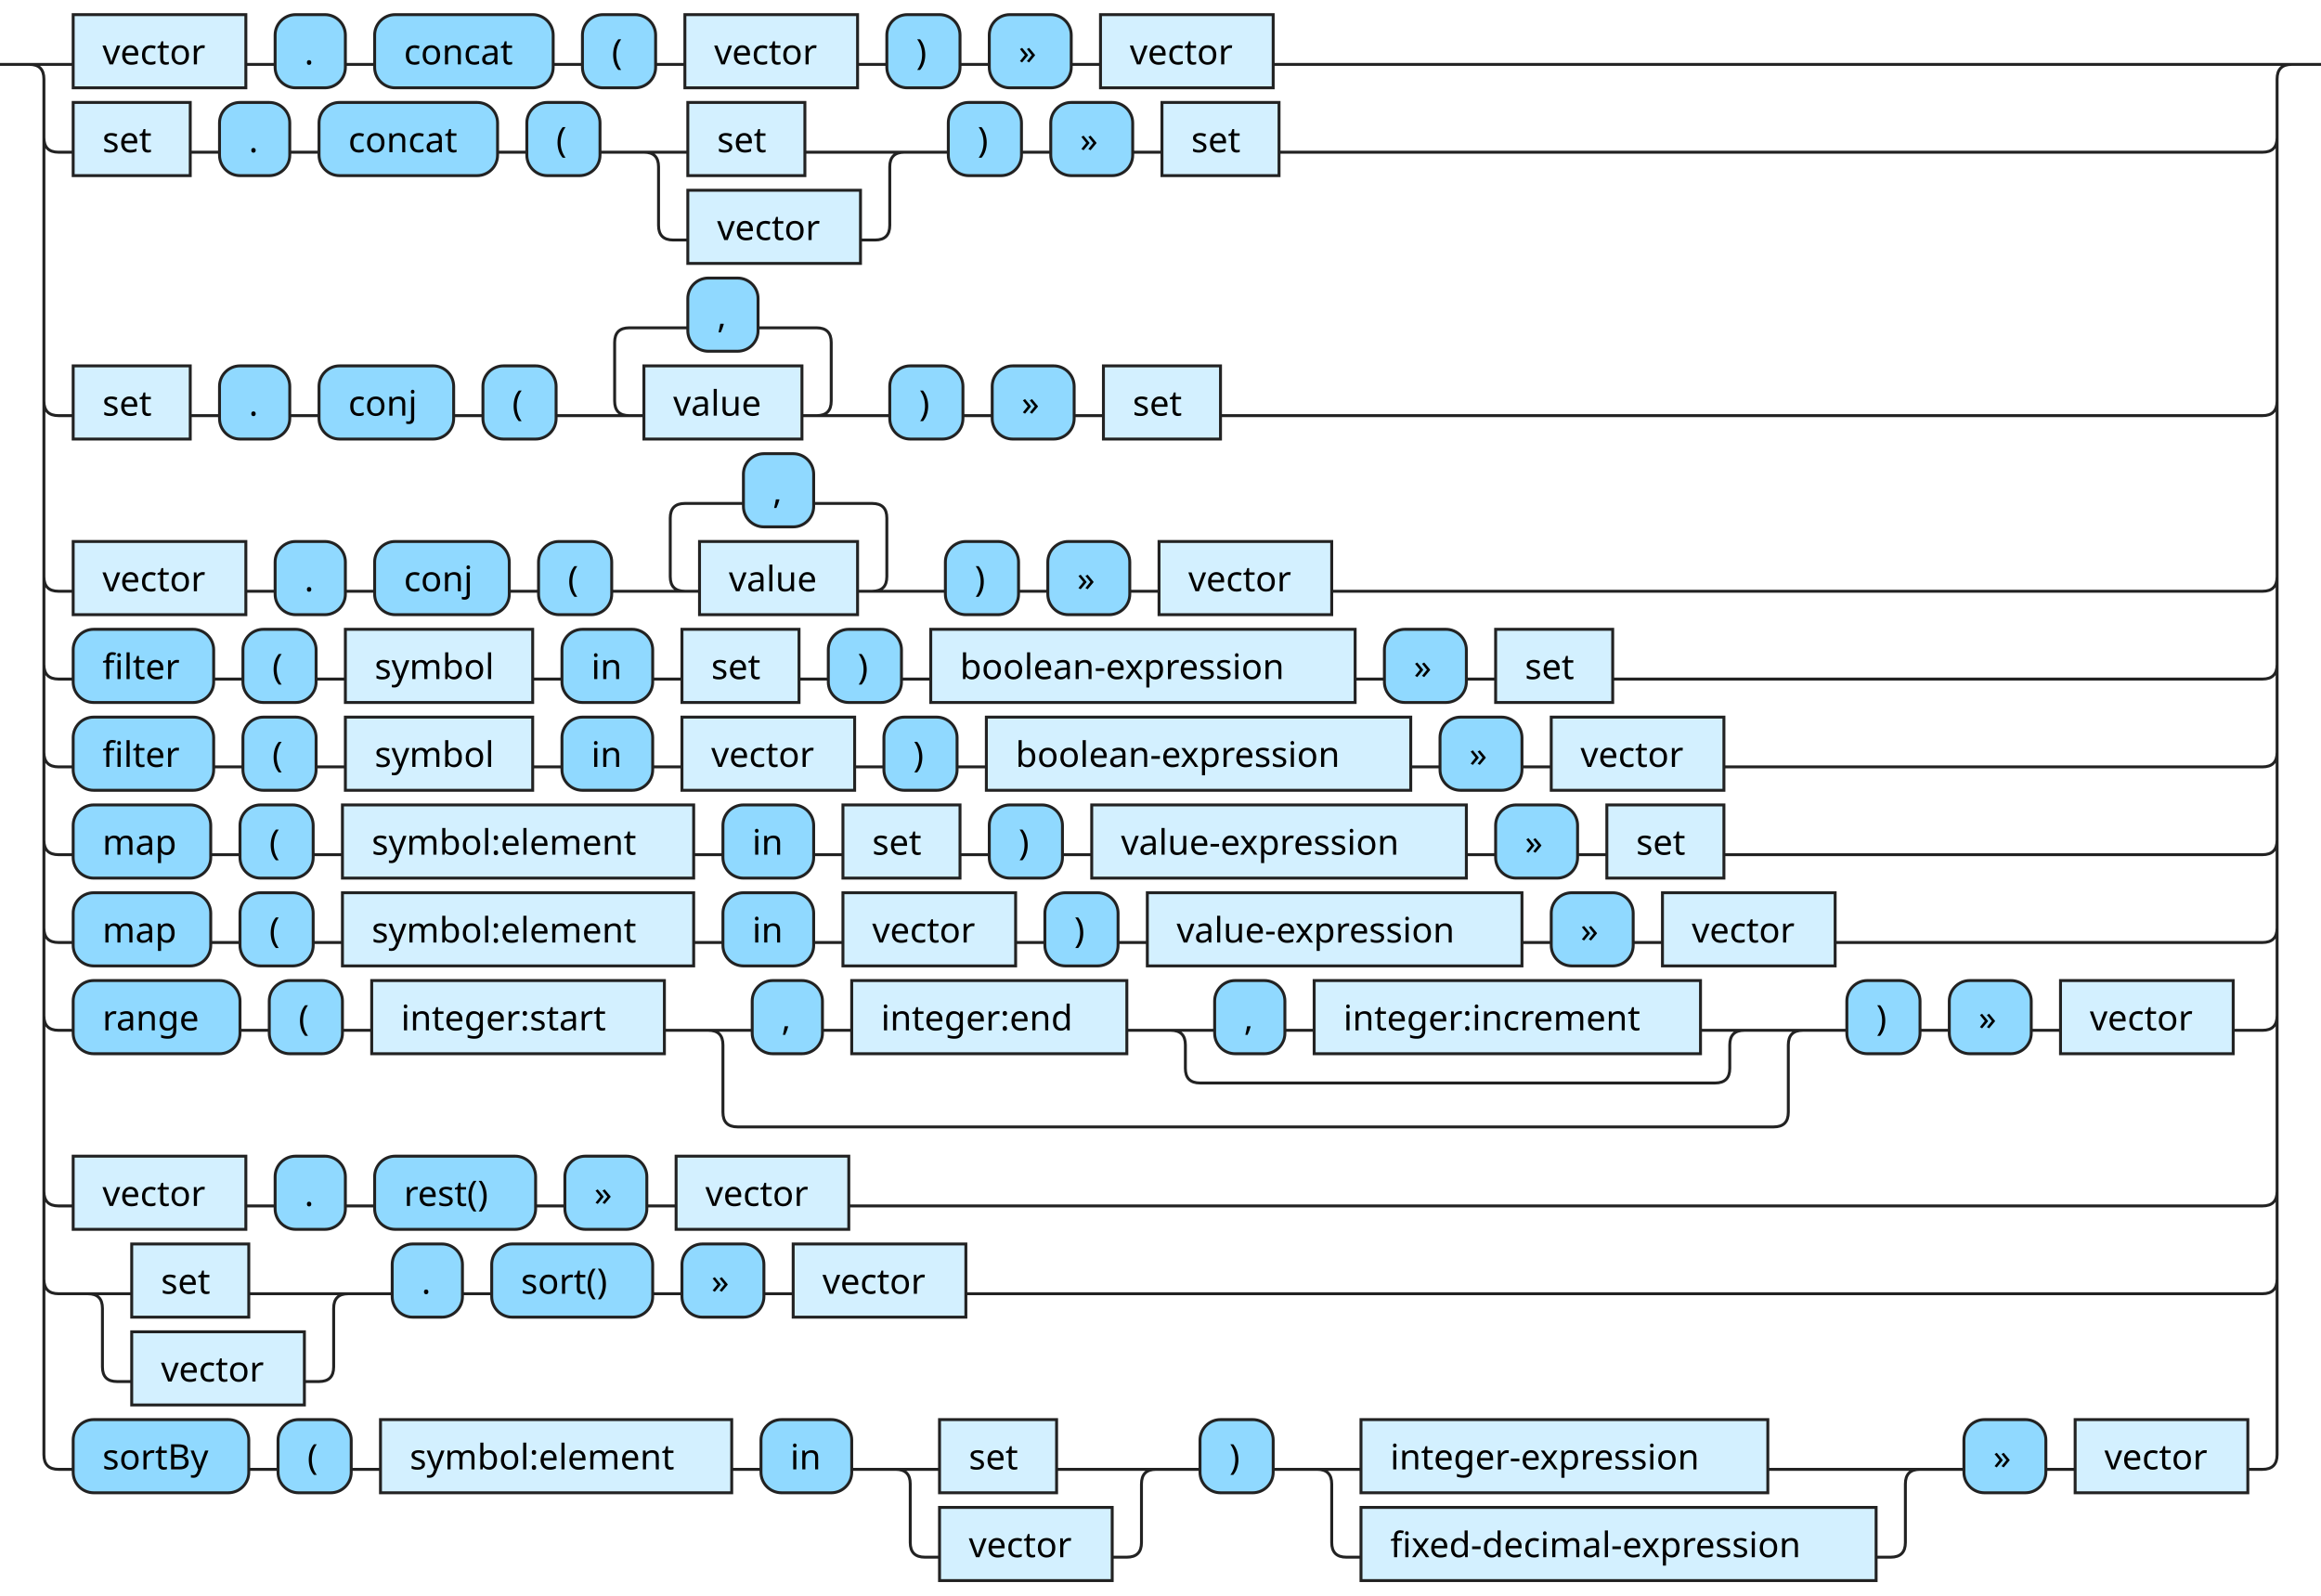
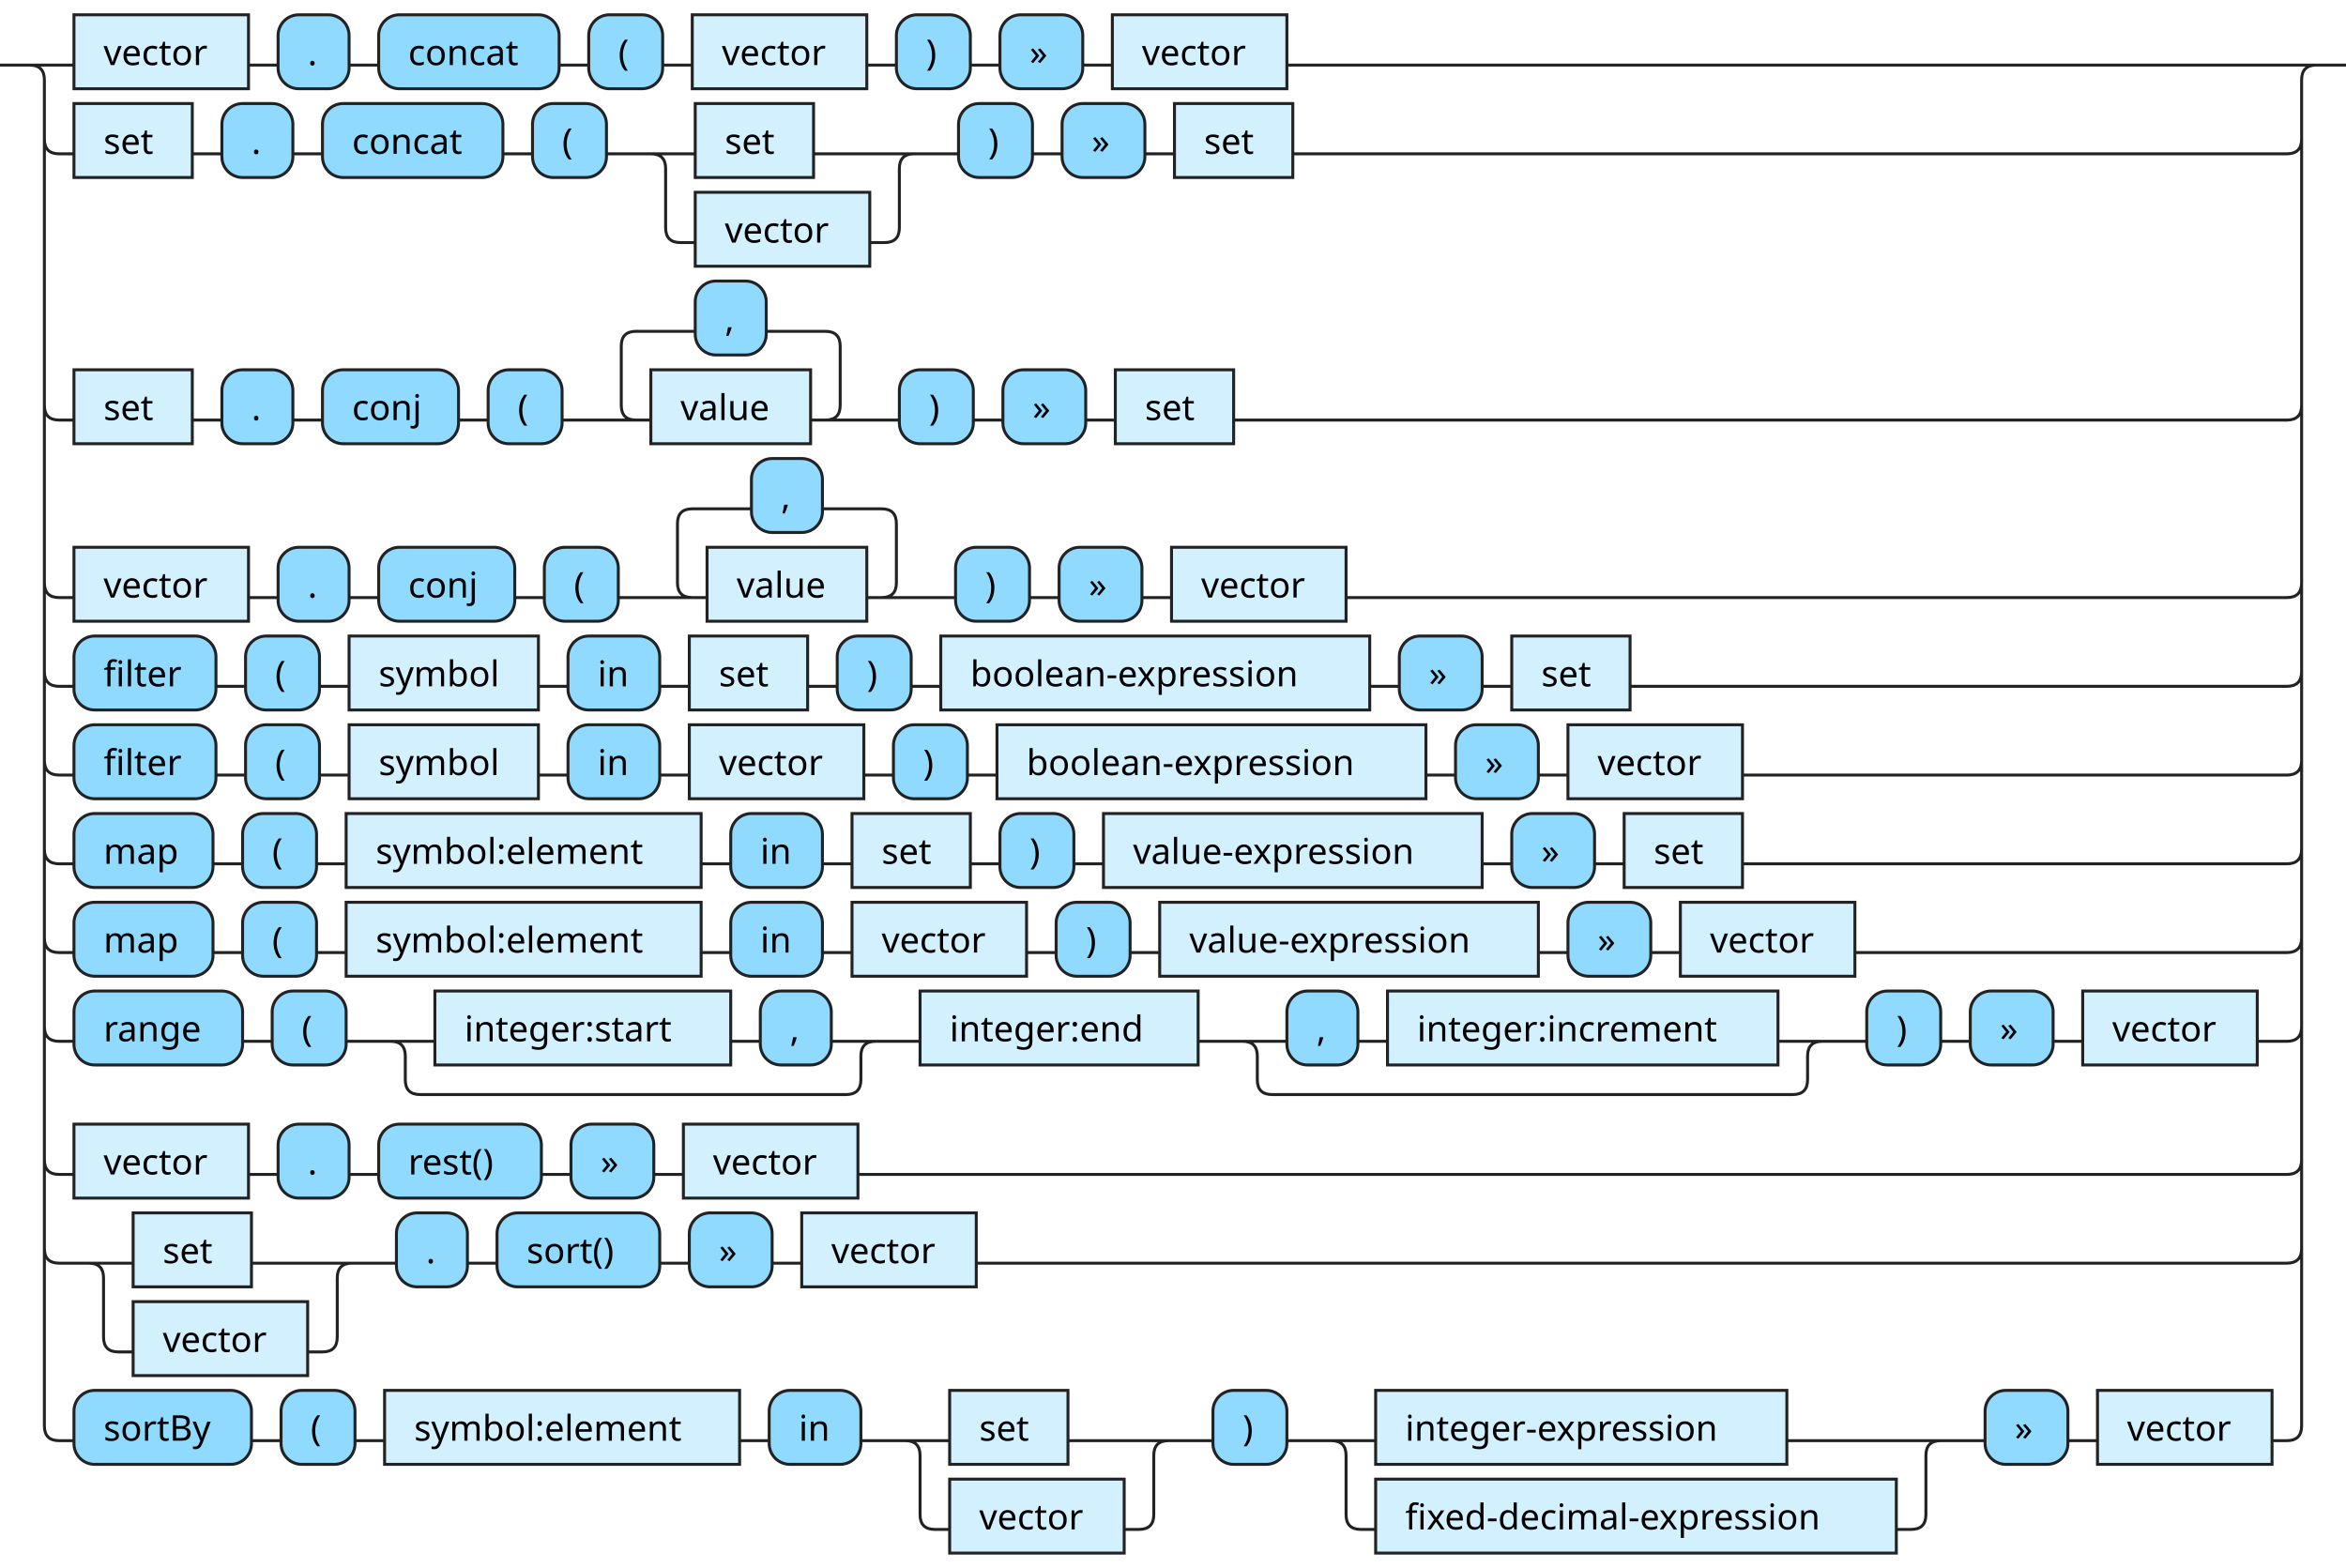
- <svg xmlns="http://www.w3.org/2000/svg" xmlns:xlink="http://www.w3.org/1999/xlink" version="1.1" width="793" height="545" viewbox="0 0 793 545">
+ <svg xmlns="http://www.w3.org/2000/svg" xmlns:xlink="http://www.w3.org/1999/xlink" version="1.1" width="793" height="530" viewbox="0 0 793 530">
  <defs>
    <style type="text/css">.c{fill:none;stroke:#222222;}.i{fill:#000000;font-family:Verdana,Sans-serif;font-size:12px;}.l{fill:#90d9ff;stroke:#222222;}.r{fill:#d3f0ff;stroke:#222222;}</style>
  </defs>
-   <path class="c" d="M0 22h25m59 0h10m24 0h10m61 0h10m25 0h10m59 0h10m25 0h10m28 0h10m59 0h353m-773 25q0 5 5 5h5m40 0h10m24 0h10m61 0h10m25 0h30m40 0h39m-94 0q5 0 5 5v20q0 5 5 5h5m59 0h5q5 0 5-5v-20q0-5 5-5m5 0h10m25 0h10m28 0h10m40 0h336q5 0 5-5m-763 90q0 5 5 5h5m40 0h10m24 0h10m46 0h10m25 0h30m-5 0q-5 0-5-5v-20q0-5 5-5h20m24 0h20q5 0 5 5v20q0 5-5 5m-5 0h30m25 0h10m28 0h10m40 0h356q5 0 5-5m-763 60q0 5 5 5h5m59 0h10m24 0h10m46 0h10m25 0h30m-5 0q-5 0-5-5v-20q0-5 5-5h20m24 0h20q5 0 5 5v20q0 5-5 5m-5 0h30m25 0h10m28 0h10m59 0h318q5 0 5-5m-763 30q0 5 5 5h5m48 0h10m25 0h10m64 0h10m31 0h10m40 0h10m25 0h10m145 0h10m28 0h10m40 0h222q5 0 5-5m-763 30q0 5 5 5h5m48 0h10m25 0h10m64 0h10m31 0h10m59 0h10m25 0h10m145 0h10m28 0h10m59 0h184q5 0 5-5m-763 30q0 5 5 5h5m47 0h10m25 0h10m120 0h10m31 0h10m40 0h10m25 0h10m128 0h10m28 0h10m40 0h184q5 0 5-5m-763 30q0 5 5 5h5m47 0h10m25 0h10m120 0h10m31 0h10m59 0h10m25 0h10m128 0h10m28 0h10m59 0h146q5 0 5-5m-763 30q0 5 5 5h5m57 0h10m25 0h10m100 0h30m24 0h10m94 0h30m24 0h10m132 0h20m-201 0q5 0 5 5v8q0 5 5 5h176q5 0 5-5v-8q0-5 5-5m5 0h20m-379 0q5 0 5 5v23q0 5 5 5h354q5 0 5-5v-23q0-5 5-5m5 0h10m25 0h10m28 0h10m59 0h10q5 0 5-5m-763 60q0 5 5 5h5m59 0h10m24 0h10m55 0h10m28 0h10m59 0h483q5 0 5-5m-763 30q0 5 5 5h25m40 0h39m-94 0q5 0 5 5v20q0 5 5 5h5m59 0h5q5 0 5-5v-20q0-5 5-5m5 0h10m24 0h10m55 0h10m28 0h10m59 0h443q5 0 5-5m-768-415q5 0 5 5v470q0 5 5 5h5m60 0h10m25 0h10m120 0h10m31 0h30m40 0h39m-94 0q5 0 5 5v20q0 5 5 5h5m59 0h5q5 0 5-5v-20q0-5 5-5m5 0h10m25 0h30m139 0h57m-211 0q5 0 5 5v20q0 5 5 5h5m176 0h5q5 0 5-5v-20q0-5 5-5m5 0h10m28 0h10m59 0h5q5 0 5-5v-470q0-5 5-5m5 0h5" />
+   <path class="c" d="M0 22h25m59 0h10m24 0h10m61 0h10m25 0h10m59 0h10m25 0h10m28 0h10m59 0h353m-773 25q0 5 5 5h5m40 0h10m24 0h10m61 0h10m25 0h30m40 0h39m-94 0q5 0 5 5v20q0 5 5 5h5m59 0h5q5 0 5-5v-20q0-5 5-5m5 0h10m25 0h10m28 0h10m40 0h336q5 0 5-5m-763 90q0 5 5 5h5m40 0h10m24 0h10m46 0h10m25 0h30m-5 0q-5 0-5-5v-20q0-5 5-5h20m24 0h20q5 0 5 5v20q0 5-5 5m-5 0h30m25 0h10m28 0h10m40 0h356q5 0 5-5m-763 60q0 5 5 5h5m59 0h10m24 0h10m46 0h10m25 0h30m-5 0q-5 0-5-5v-20q0-5 5-5h20m24 0h20q5 0 5 5v20q0 5-5 5m-5 0h30m25 0h10m28 0h10m59 0h318q5 0 5-5m-763 30q0 5 5 5h5m48 0h10m25 0h10m64 0h10m31 0h10m40 0h10m25 0h10m145 0h10m28 0h10m40 0h222q5 0 5-5m-763 30q0 5 5 5h5m48 0h10m25 0h10m64 0h10m31 0h10m59 0h10m25 0h10m145 0h10m28 0h10m59 0h184q5 0 5-5m-763 30q0 5 5 5h5m47 0h10m25 0h10m120 0h10m31 0h10m40 0h10m25 0h10m128 0h10m28 0h10m40 0h184q5 0 5-5m-763 30q0 5 5 5h5m47 0h10m25 0h10m120 0h10m31 0h10m59 0h10m25 0h10m128 0h10m28 0h10m59 0h146q5 0 5-5m-763 30q0 5 5 5h5m57 0h10m25 0h30m100 0h10m24 0h20m-169 0q5 0 5 5v8q0 5 5 5h144q5 0 5-5v-8q0-5 5-5m5 0h10m94 0h30m24 0h10m132 0h20m-201 0q5 0 5 5v8q0 5 5 5h176q5 0 5-5v-8q0-5 5-5m5 0h10m25 0h10m28 0h10m59 0h10q5 0 5-5m-763 45q0 5 5 5h5m59 0h10m24 0h10m55 0h10m28 0h10m59 0h483q5 0 5-5m-763 30q0 5 5 5h25m40 0h39m-94 0q5 0 5 5v20q0 5 5 5h5m59 0h5q5 0 5-5v-20q0-5 5-5m5 0h10m24 0h10m55 0h10m28 0h10m59 0h443q5 0 5-5m-768-400q5 0 5 5v455q0 5 5 5h5m60 0h10m25 0h10m120 0h10m31 0h30m40 0h39m-94 0q5 0 5 5v20q0 5 5 5h5m59 0h5q5 0 5-5v-20q0-5 5-5m5 0h10m25 0h30m139 0h57m-211 0q5 0 5 5v20q0 5 5 5h5m176 0h5q5 0 5-5v-20q0-5 5-5m5 0h10m28 0h10m59 0h5q5 0 5-5v-455q0-5 5-5m5 0h5" />
  <a xlink:href="#vector">
    <rect class="r" x="25" y="5" width="59" height="25" />
    <text class="i" x="35" y="22">vector</text>
  </a>
  <rect class="l" x="94" y="5" width="24" height="25" rx="7" />
  <text class="i" x="104" y="22">.</text>
  <rect class="l" x="128" y="5" width="61" height="25" rx="7" />
  <text class="i" x="138" y="22">concat</text>
  <rect class="l" x="199" y="5" width="25" height="25" rx="7" />
  <text class="i" x="209" y="22">(</text>
  <a xlink:href="#vector">
    <rect class="r" x="234" y="5" width="59" height="25" />
    <text class="i" x="244" y="22">vector</text>
  </a>
  <rect class="l" x="303" y="5" width="25" height="25" rx="7" />
  <text class="i" x="313" y="22">)</text>
  <rect class="l" x="338" y="5" width="28" height="25" rx="7" />
  <text class="i" x="348" y="22">»</text>
  <a xlink:href="#vector">
    <rect class="r" x="376" y="5" width="59" height="25" />
    <text class="i" x="386" y="22">vector</text>
  </a>
  <a xlink:href="#set">
    <rect class="r" x="25" y="35" width="40" height="25" />
    <text class="i" x="35" y="52">set</text>
  </a>
  <rect class="l" x="75" y="35" width="24" height="25" rx="7" />
  <text class="i" x="85" y="52">.</text>
  <rect class="l" x="109" y="35" width="61" height="25" rx="7" />
  <text class="i" x="119" y="52">concat</text>
  <rect class="l" x="180" y="35" width="25" height="25" rx="7" />
  <text class="i" x="190" y="52">(</text>
  <a xlink:href="#set">
    <rect class="r" x="235" y="35" width="40" height="25" />
    <text class="i" x="245" y="52">set</text>
  </a>
  <a xlink:href="#vector">
    <rect class="r" x="235" y="65" width="59" height="25" />
    <text class="i" x="245" y="82">vector</text>
  </a>
  <rect class="l" x="324" y="35" width="25" height="25" rx="7" />
  <text class="i" x="334" y="52">)</text>
  <rect class="l" x="359" y="35" width="28" height="25" rx="7" />
  <text class="i" x="369" y="52">»</text>
  <a xlink:href="#set">
    <rect class="r" x="397" y="35" width="40" height="25" />
    <text class="i" x="407" y="52">set</text>
  </a>
  <a xlink:href="#set">
    <rect class="r" x="25" y="125" width="40" height="25" />
    <text class="i" x="35" y="142">set</text>
  </a>
  <rect class="l" x="75" y="125" width="24" height="25" rx="7" />
  <text class="i" x="85" y="142">.</text>
  <rect class="l" x="109" y="125" width="46" height="25" rx="7" />
  <text class="i" x="119" y="142">conj</text>
  <rect class="l" x="165" y="125" width="25" height="25" rx="7" />
  <text class="i" x="175" y="142">(</text>
  <rect class="l" x="235" y="95" width="24" height="25" rx="7" />
  <text class="i" x="245" y="112">,</text>
  <a xlink:href="#value">
    <rect class="r" x="220" y="125" width="54" height="25" />
    <text class="i" x="230" y="142">value</text>
  </a>
  <rect class="l" x="304" y="125" width="25" height="25" rx="7" />
  <text class="i" x="314" y="142">)</text>
  <rect class="l" x="339" y="125" width="28" height="25" rx="7" />
  <text class="i" x="349" y="142">»</text>
  <a xlink:href="#set">
    <rect class="r" x="377" y="125" width="40" height="25" />
    <text class="i" x="387" y="142">set</text>
  </a>
  <a xlink:href="#vector">
    <rect class="r" x="25" y="185" width="59" height="25" />
    <text class="i" x="35" y="202">vector</text>
  </a>
  <rect class="l" x="94" y="185" width="24" height="25" rx="7" />
  <text class="i" x="104" y="202">.</text>
  <rect class="l" x="128" y="185" width="46" height="25" rx="7" />
  <text class="i" x="138" y="202">conj</text>
  <rect class="l" x="184" y="185" width="25" height="25" rx="7" />
  <text class="i" x="194" y="202">(</text>
  <rect class="l" x="254" y="155" width="24" height="25" rx="7" />
  <text class="i" x="264" y="172">,</text>
  <a xlink:href="#value">
    <rect class="r" x="239" y="185" width="54" height="25" />
    <text class="i" x="249" y="202">value</text>
  </a>
  <rect class="l" x="323" y="185" width="25" height="25" rx="7" />
  <text class="i" x="333" y="202">)</text>
  <rect class="l" x="358" y="185" width="28" height="25" rx="7" />
  <text class="i" x="368" y="202">»</text>
  <a xlink:href="#vector">
    <rect class="r" x="396" y="185" width="59" height="25" />
    <text class="i" x="406" y="202">vector</text>
  </a>
  <rect class="l" x="25" y="215" width="48" height="25" rx="7" />
  <text class="i" x="35" y="232">filter</text>
  <rect class="l" x="83" y="215" width="25" height="25" rx="7" />
  <text class="i" x="93" y="232">(</text>
  <a xlink:href="#symbol">
    <rect class="r" x="118" y="215" width="64" height="25" />
    <text class="i" x="128" y="232">symbol</text>
  </a>
  <rect class="l" x="192" y="215" width="31" height="25" rx="7" />
  <text class="i" x="202" y="232">in</text>
  <a xlink:href="#set">
    <rect class="r" x="233" y="215" width="40" height="25" />
    <text class="i" x="243" y="232">set</text>
  </a>
  <rect class="l" x="283" y="215" width="25" height="25" rx="7" />
  <text class="i" x="293" y="232">)</text>
  <a xlink:href="#boolean-expression">
    <rect class="r" x="318" y="215" width="145" height="25" />
    <text class="i" x="328" y="232">boolean-expression</text>
  </a>
  <rect class="l" x="473" y="215" width="28" height="25" rx="7" />
  <text class="i" x="483" y="232">»</text>
  <a xlink:href="#set">
    <rect class="r" x="511" y="215" width="40" height="25" />
    <text class="i" x="521" y="232">set</text>
  </a>
  <rect class="l" x="25" y="245" width="48" height="25" rx="7" />
  <text class="i" x="35" y="262">filter</text>
  <rect class="l" x="83" y="245" width="25" height="25" rx="7" />
  <text class="i" x="93" y="262">(</text>
  <a xlink:href="#symbol">
    <rect class="r" x="118" y="245" width="64" height="25" />
    <text class="i" x="128" y="262">symbol</text>
  </a>
  <rect class="l" x="192" y="245" width="31" height="25" rx="7" />
  <text class="i" x="202" y="262">in</text>
  <a xlink:href="#vector">
    <rect class="r" x="233" y="245" width="59" height="25" />
    <text class="i" x="243" y="262">vector</text>
  </a>
  <rect class="l" x="302" y="245" width="25" height="25" rx="7" />
  <text class="i" x="312" y="262">)</text>
  <a xlink:href="#boolean-expression">
    <rect class="r" x="337" y="245" width="145" height="25" />
    <text class="i" x="347" y="262">boolean-expression</text>
  </a>
  <rect class="l" x="492" y="245" width="28" height="25" rx="7" />
  <text class="i" x="502" y="262">»</text>
  <a xlink:href="#vector">
    <rect class="r" x="530" y="245" width="59" height="25" />
    <text class="i" x="540" y="262">vector</text>
  </a>
  <rect class="l" x="25" y="275" width="47" height="25" rx="7" />
  <text class="i" x="35" y="292">map</text>
  <rect class="l" x="82" y="275" width="25" height="25" rx="7" />
  <text class="i" x="92" y="292">(</text>
  <a xlink:href="#symbol:element">
    <rect class="r" x="117" y="275" width="120" height="25" />
    <text class="i" x="127" y="292">symbol:element</text>
  </a>
  <rect class="l" x="247" y="275" width="31" height="25" rx="7" />
  <text class="i" x="257" y="292">in</text>
  <a xlink:href="#set">
    <rect class="r" x="288" y="275" width="40" height="25" />
    <text class="i" x="298" y="292">set</text>
  </a>
  <rect class="l" x="338" y="275" width="25" height="25" rx="7" />
  <text class="i" x="348" y="292">)</text>
  <a xlink:href="#value-expression">
    <rect class="r" x="373" y="275" width="128" height="25" />
    <text class="i" x="383" y="292">value-expression</text>
  </a>
  <rect class="l" x="511" y="275" width="28" height="25" rx="7" />
  <text class="i" x="521" y="292">»</text>
  <a xlink:href="#set">
    <rect class="r" x="549" y="275" width="40" height="25" />
    <text class="i" x="559" y="292">set</text>
  </a>
  <rect class="l" x="25" y="305" width="47" height="25" rx="7" />
  <text class="i" x="35" y="322">map</text>
  <rect class="l" x="82" y="305" width="25" height="25" rx="7" />
  <text class="i" x="92" y="322">(</text>
  <a xlink:href="#symbol:element">
    <rect class="r" x="117" y="305" width="120" height="25" />
    <text class="i" x="127" y="322">symbol:element</text>
  </a>
  <rect class="l" x="247" y="305" width="31" height="25" rx="7" />
  <text class="i" x="257" y="322">in</text>
  <a xlink:href="#vector">
    <rect class="r" x="288" y="305" width="59" height="25" />
    <text class="i" x="298" y="322">vector</text>
  </a>
  <rect class="l" x="357" y="305" width="25" height="25" rx="7" />
  <text class="i" x="367" y="322">)</text>
  <a xlink:href="#value-expression">
    <rect class="r" x="392" y="305" width="128" height="25" />
    <text class="i" x="402" y="322">value-expression</text>
  </a>
  <rect class="l" x="530" y="305" width="28" height="25" rx="7" />
  <text class="i" x="540" y="322">»</text>
  <a xlink:href="#vector">
    <rect class="r" x="568" y="305" width="59" height="25" />
    <text class="i" x="578" y="322">vector</text>
  </a>
  <rect class="l" x="25" y="335" width="57" height="25" rx="7" />
  <text class="i" x="35" y="352">range</text>
  <rect class="l" x="92" y="335" width="25" height="25" rx="7" />
  <text class="i" x="102" y="352">(</text>
  <a xlink:href="#integer:start">
-     <rect class="r" x="127" y="335" width="100" height="25" />
-     <text class="i" x="137" y="352">integer:start</text>
+     <rect class="r" x="147" y="335" width="100" height="25" />
+     <text class="i" x="157" y="352">integer:start</text>
  </a>
  <rect class="l" x="257" y="335" width="24" height="25" rx="7" />
  <text class="i" x="267" y="352">,</text>
  <a xlink:href="#integer:end">
-     <rect class="r" x="291" y="335" width="94" height="25" />
-     <text class="i" x="301" y="352">integer:end</text>
-   </a>
-   <rect class="l" x="415" y="335" width="24" height="25" rx="7" />
-   <text class="i" x="425" y="352">,</text>
+     <rect class="r" x="311" y="335" width="94" height="25" />
+     <text class="i" x="321" y="352">integer:end</text>
+   </a>
+   <rect class="l" x="435" y="335" width="24" height="25" rx="7" />
+   <text class="i" x="445" y="352">,</text>
  <a xlink:href="#integer:increment">
-     <rect class="r" x="449" y="335" width="132" height="25" />
-     <text class="i" x="459" y="352">integer:increment</text>
+     <rect class="r" x="469" y="335" width="132" height="25" />
+     <text class="i" x="479" y="352">integer:increment</text>
  </a>
  <rect class="l" x="631" y="335" width="25" height="25" rx="7" />
  <text class="i" x="641" y="352">)</text>
  <rect class="l" x="666" y="335" width="28" height="25" rx="7" />
  <text class="i" x="676" y="352">»</text>
  <a xlink:href="#vector">
    <rect class="r" x="704" y="335" width="59" height="25" />
    <text class="i" x="714" y="352">vector</text>
  </a>
  <a xlink:href="#vector">
-     <rect class="r" x="25" y="395" width="59" height="25" />
-     <text class="i" x="35" y="412">vector</text>
-   </a>
-   <rect class="l" x="94" y="395" width="24" height="25" rx="7" />
-   <text class="i" x="104" y="412">.</text>
-   <rect class="l" x="128" y="395" width="55" height="25" rx="7" />
-   <text class="i" x="138" y="412">rest()</text>
-   <rect class="l" x="193" y="395" width="28" height="25" rx="7" />
-   <text class="i" x="203" y="412">»</text>
-   <a xlink:href="#vector">
-     <rect class="r" x="231" y="395" width="59" height="25" />
-     <text class="i" x="241" y="412">vector</text>
-   </a>
-   <a xlink:href="#set">
-     <rect class="r" x="45" y="425" width="40" height="25" />
-     <text class="i" x="55" y="442">set</text>
-   </a>
-   <a xlink:href="#vector">
-     <rect class="r" x="45" y="455" width="59" height="25" />
-     <text class="i" x="55" y="472">vector</text>
-   </a>
-   <rect class="l" x="134" y="425" width="24" height="25" rx="7" />
-   <text class="i" x="144" y="442">.</text>
-   <rect class="l" x="168" y="425" width="55" height="25" rx="7" />
-   <text class="i" x="178" y="442">sort()</text>
-   <rect class="l" x="233" y="425" width="28" height="25" rx="7" />
-   <text class="i" x="243" y="442">»</text>
-   <a xlink:href="#vector">
-     <rect class="r" x="271" y="425" width="59" height="25" />
-     <text class="i" x="281" y="442">vector</text>
-   </a>
-   <rect class="l" x="25" y="485" width="60" height="25" rx="7" />
-   <text class="i" x="35" y="502">sortBy</text>
-   <rect class="l" x="95" y="485" width="25" height="25" rx="7" />
-   <text class="i" x="105" y="502">(</text>
+     <rect class="r" x="25" y="380" width="59" height="25" />
+     <text class="i" x="35" y="397">vector</text>
+   </a>
+   <rect class="l" x="94" y="380" width="24" height="25" rx="7" />
+   <text class="i" x="104" y="397">.</text>
+   <rect class="l" x="128" y="380" width="55" height="25" rx="7" />
+   <text class="i" x="138" y="397">rest()</text>
+   <rect class="l" x="193" y="380" width="28" height="25" rx="7" />
+   <text class="i" x="203" y="397">»</text>
+   <a xlink:href="#vector">
+     <rect class="r" x="231" y="380" width="59" height="25" />
+     <text class="i" x="241" y="397">vector</text>
+   </a>
+   <a xlink:href="#set">
+     <rect class="r" x="45" y="410" width="40" height="25" />
+     <text class="i" x="55" y="427">set</text>
+   </a>
+   <a xlink:href="#vector">
+     <rect class="r" x="45" y="440" width="59" height="25" />
+     <text class="i" x="55" y="457">vector</text>
+   </a>
+   <rect class="l" x="134" y="410" width="24" height="25" rx="7" />
+   <text class="i" x="144" y="427">.</text>
+   <rect class="l" x="168" y="410" width="55" height="25" rx="7" />
+   <text class="i" x="178" y="427">sort()</text>
+   <rect class="l" x="233" y="410" width="28" height="25" rx="7" />
+   <text class="i" x="243" y="427">»</text>
+   <a xlink:href="#vector">
+     <rect class="r" x="271" y="410" width="59" height="25" />
+     <text class="i" x="281" y="427">vector</text>
+   </a>
+   <rect class="l" x="25" y="470" width="60" height="25" rx="7" />
+   <text class="i" x="35" y="487">sortBy</text>
+   <rect class="l" x="95" y="470" width="25" height="25" rx="7" />
+   <text class="i" x="105" y="487">(</text>
  <a xlink:href="#symbol:element">
-     <rect class="r" x="130" y="485" width="120" height="25" />
-     <text class="i" x="140" y="502">symbol:element</text>
-   </a>
-   <rect class="l" x="260" y="485" width="31" height="25" rx="7" />
-   <text class="i" x="270" y="502">in</text>
-   <a xlink:href="#set">
-     <rect class="r" x="321" y="485" width="40" height="25" />
-     <text class="i" x="331" y="502">set</text>
-   </a>
-   <a xlink:href="#vector">
-     <rect class="r" x="321" y="515" width="59" height="25" />
-     <text class="i" x="331" y="532">vector</text>
-   </a>
-   <rect class="l" x="410" y="485" width="25" height="25" rx="7" />
-   <text class="i" x="420" y="502">)</text>
+     <rect class="r" x="130" y="470" width="120" height="25" />
+     <text class="i" x="140" y="487">symbol:element</text>
+   </a>
+   <rect class="l" x="260" y="470" width="31" height="25" rx="7" />
+   <text class="i" x="270" y="487">in</text>
+   <a xlink:href="#set">
+     <rect class="r" x="321" y="470" width="40" height="25" />
+     <text class="i" x="331" y="487">set</text>
+   </a>
+   <a xlink:href="#vector">
+     <rect class="r" x="321" y="500" width="59" height="25" />
+     <text class="i" x="331" y="517">vector</text>
+   </a>
+   <rect class="l" x="410" y="470" width="25" height="25" rx="7" />
+   <text class="i" x="420" y="487">)</text>
  <a xlink:href="#integer-expression">
-     <rect class="r" x="465" y="485" width="139" height="25" />
-     <text class="i" x="475" y="502">integer-expression</text>
+     <rect class="r" x="465" y="470" width="139" height="25" />
+     <text class="i" x="475" y="487">integer-expression</text>
  </a>
  <a xlink:href="#fixed-decimal-expression">
-     <rect class="r" x="465" y="515" width="176" height="25" />
-     <text class="i" x="475" y="532">fixed-decimal-expression</text>
-   </a>
-   <rect class="l" x="671" y="485" width="28" height="25" rx="7" />
-   <text class="i" x="681" y="502">»</text>
-   <a xlink:href="#vector">
-     <rect class="r" x="709" y="485" width="59" height="25" />
-     <text class="i" x="719" y="502">vector</text>
+     <rect class="r" x="465" y="500" width="176" height="25" />
+     <text class="i" x="475" y="517">fixed-decimal-expression</text>
+   </a>
+   <rect class="l" x="671" y="470" width="28" height="25" rx="7" />
+   <text class="i" x="681" y="487">»</text>
+   <a xlink:href="#vector">
+     <rect class="r" x="709" y="470" width="59" height="25" />
+     <text class="i" x="719" y="487">vector</text>
  </a>
</svg>
